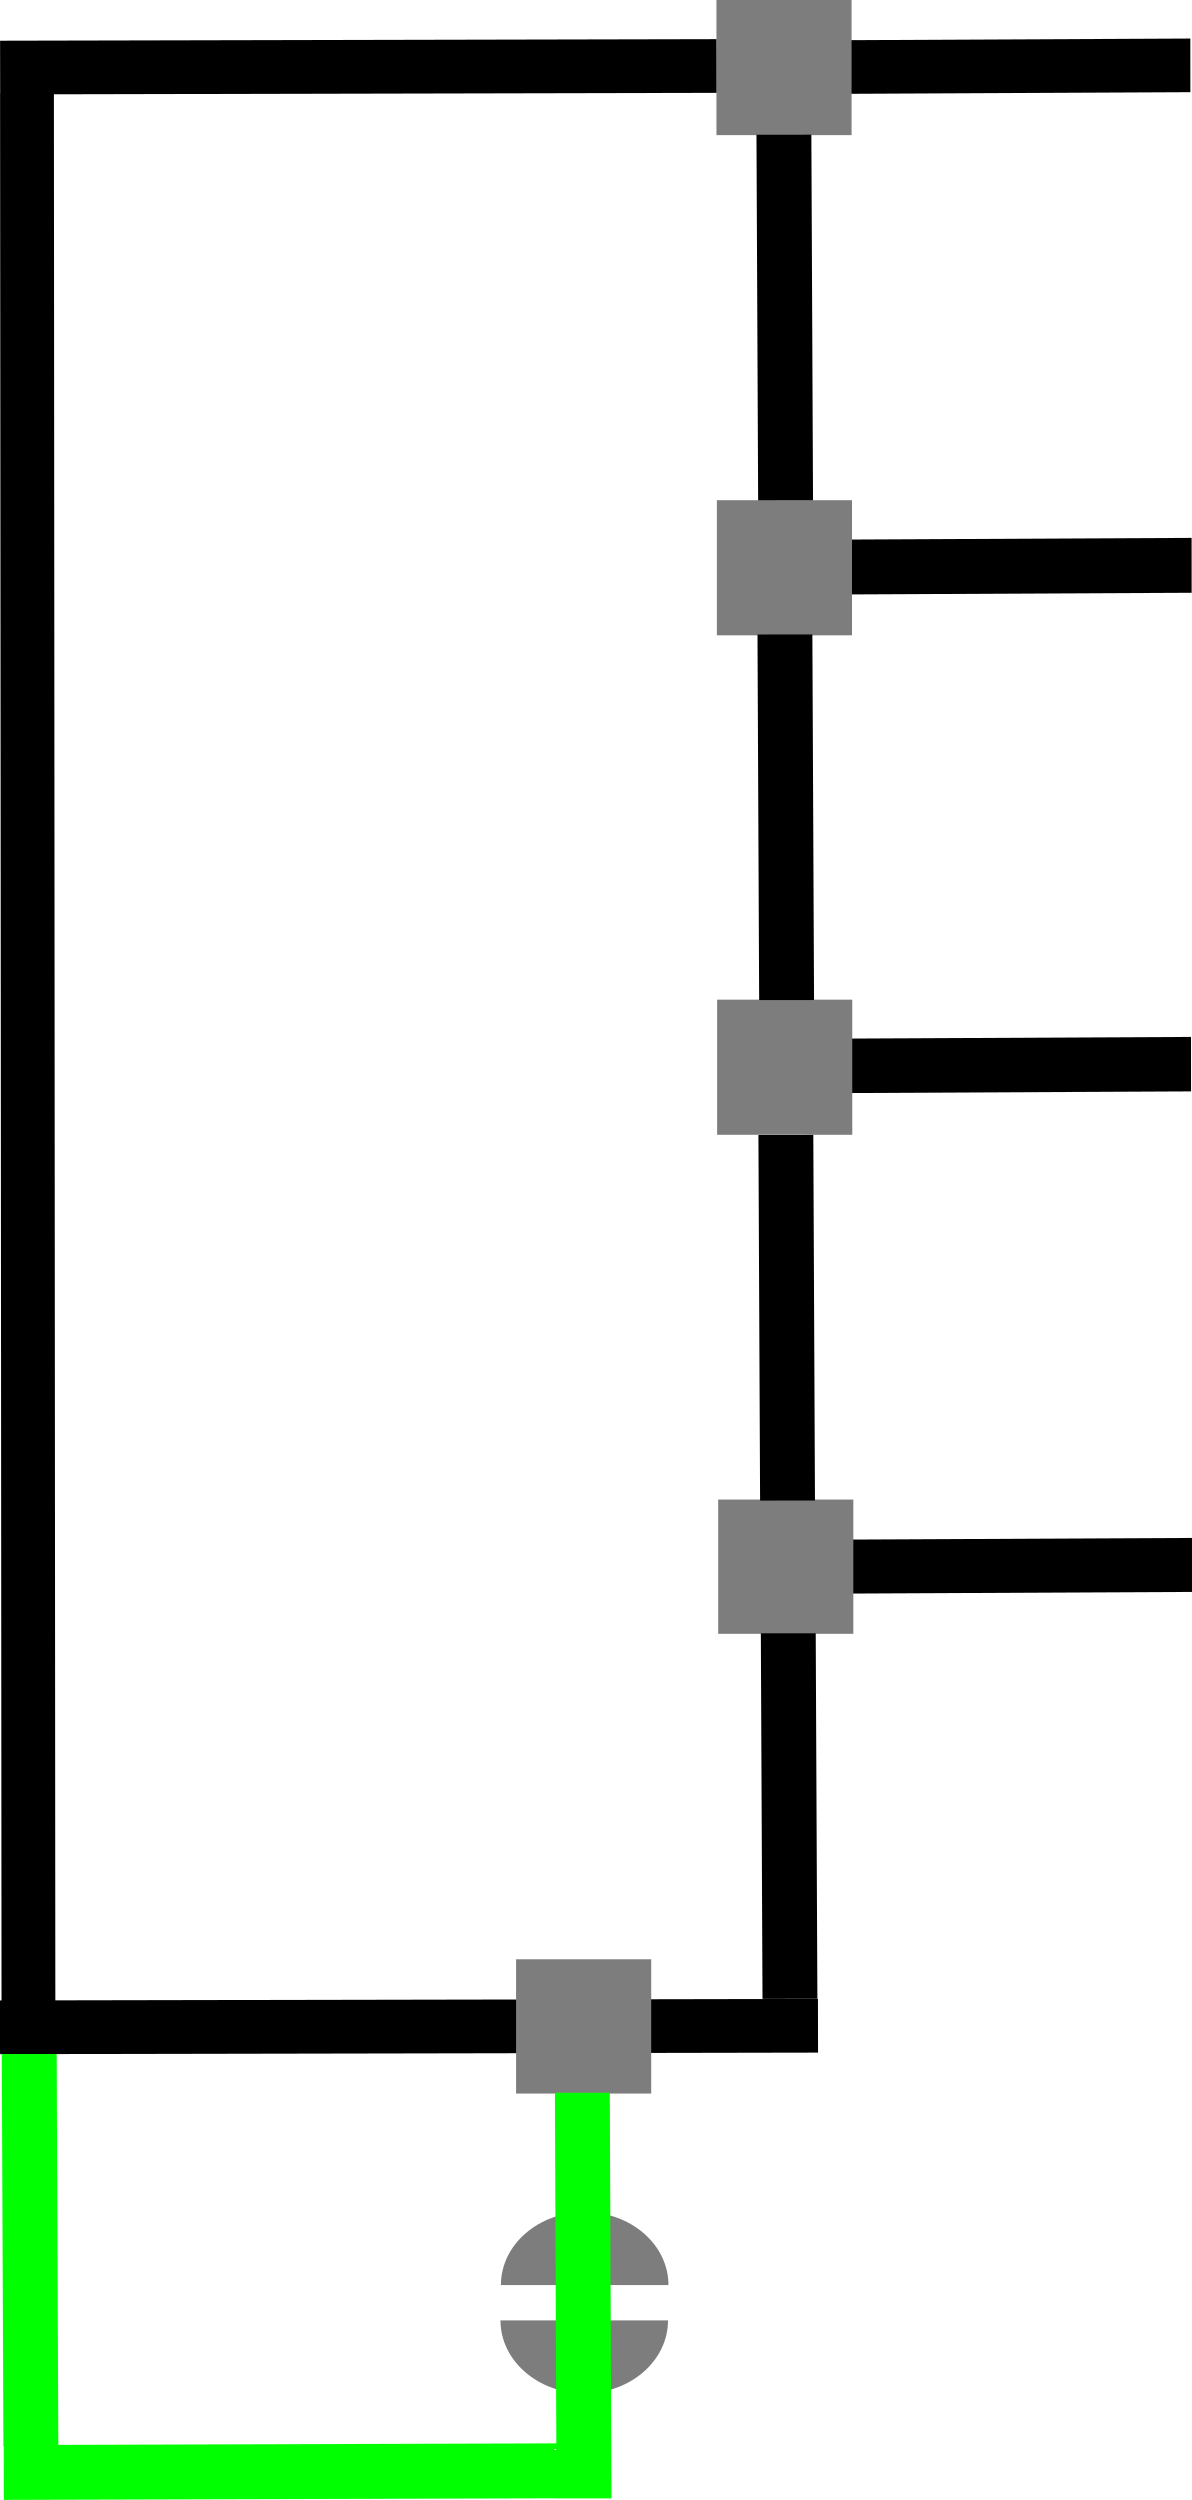
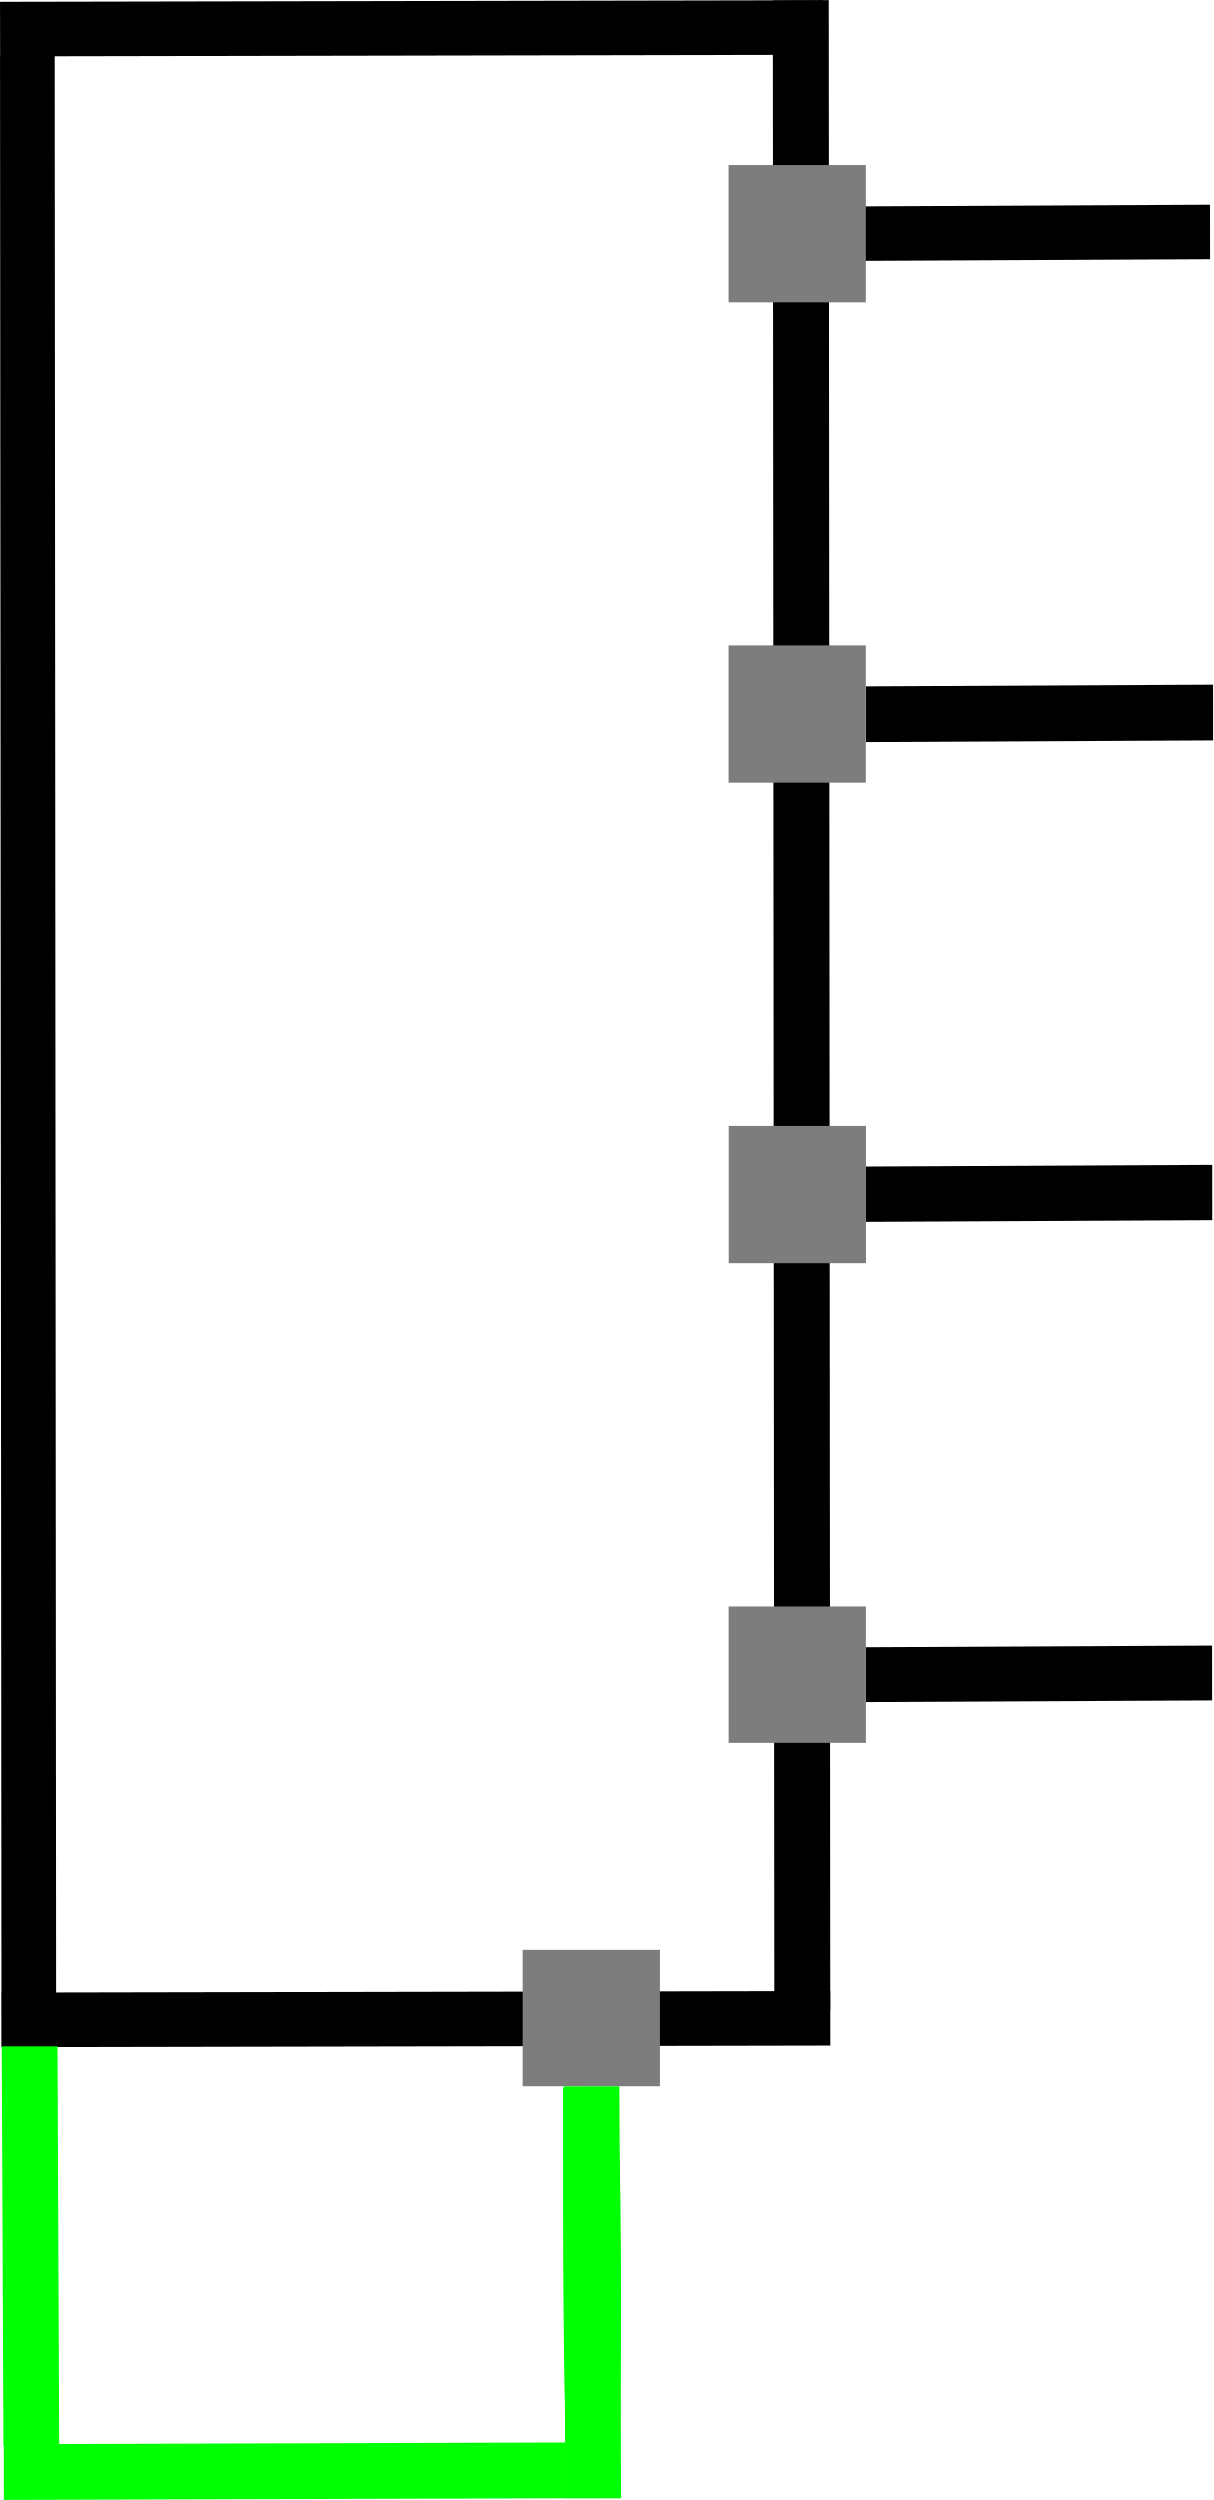
- <svg xmlns="http://www.w3.org/2000/svg" width="143.043" height="300.011" id="svg2" version="1.1">
+ <svg xmlns="http://www.w3.org/2000/svg" width="145.596" height="300.031" id="svg2" version="1.1">
  <defs id="defs4" />
-   <g id="layer1" transform="translate(-231.9374,-57.45742)">
-     <path style="fill:#7d7d7d;fill-opacity:1" id="path4062-2" d="m 250,337.362 c 0,2.761 -2.239,5 -5,5 -2.761,0 -5,-2.239 -5,-5 0,0 0,0 0,0 l 5,0 z" transform="matrix(2.010613,0,0,-1.751598,-190.4976,922.5943)" />
-     <path style="fill:#7d7d7d;fill-opacity:1" id="path4062" d="m 250,337.362 c 0,2.761 -2.239,5 -5,5 -2.761,0 -5,-2.239 -5,-5 0,0 0,0 0,0 l 5,0 z" transform="matrix(2.010613,0,0,1.751598,-190.5503,-255.0093)" />
-     <path id="rect2987" d="m 374.517,62.349 c 10e-4,1.969 0.004,3.938 0.005,5.907 -13.459,0.064 -26.917,0.129 -40.376,0.193 -7.2e-4,-1.969 -0.004,-3.938 -0.005,-5.907 13.459,-0.064 26.917,-0.129 40.376,-0.193 z" style="fill:#000000;fill-opacity:1;fill-rule:evenodd;stroke:#000000;stroke-width:0.53px;stroke-linecap:butt;stroke-linejoin:miter;stroke-opacity:1" />
-     <path id="rect3757" d="m 317.915,57.457 c 5.405,0 10.811,0 16.216,0 0,5.405 0,10.811 0,16.216 -5.405,0 -10.81,0 -16.216,0 0,-5.405 0,-10.811 0,-16.216 z" style="fill:#7d7d7d;fill-opacity:1" />
-     <rect style="fill:#000000;fill-opacity:1;fill-rule:evenodd;stroke:#000000;stroke-width:0.534px;stroke-linecap:butt;stroke-linejoin:miter;stroke-opacity:1" id="rect2987-0" width="6.002" height="40.372" x="183.979" y="-374.475" transform="matrix(6.8182178e-4,0.9999998,-0.9999882,0.00485452,0,0)" />
-     <rect style="fill:#7d7d7d;fill-opacity:1" id="rect3757-7" width="16.216" height="16.216" x="317.996" y="177.421" />
-     <rect style="fill:#000000;fill-opacity:1;fill-rule:evenodd;stroke:#000000;stroke-width:0.537px;stroke-linecap:butt;stroke-linejoin:miter;stroke-opacity:1" id="rect2987-1" width="6.049" height="40.472" x="124.104" y="-374.587" transform="matrix(6.7820259e-4,0.9999998,-0.9999881,0.00488041,0,0)" />
-     <rect style="fill:#7d7d7d;fill-opacity:1" id="rect3757-71" width="16.216" height="16.216" x="317.966" y="117.483" />
-     <rect style="fill:#000000;fill-opacity:1;fill-rule:evenodd;stroke:#000000;stroke-width:0.531px;stroke-linecap:butt;stroke-linejoin:miter;stroke-opacity:1" id="rect2987-14" width="5.948" height="40.372" x="244.085" y="-374.559" transform="matrix(6.8811488e-4,0.9999998,-0.9999884,0.00481011,0,0)" />
-     <rect style="fill:#7d7d7d;fill-opacity:1" id="rect3757-3" width="16.216" height="16.113" x="318.124" y="237.411" />
-     <path id="rect2987-8" d="m 329.225,117.215 c -2.011,0.002 -4.021,0.002 -6.032,0.005 -0.066,-14.439 -0.131,-28.877 -0.197,-43.316 2.011,-9.3e-4 4.021,-0.002 6.032,-0.005 0.066,14.439 0.131,28.877 0.197,43.316 z" style="fill:#000000;fill-opacity:1;fill-rule:evenodd;stroke:#000000;stroke-width:0.554px;stroke-linecap:butt;stroke-linejoin:miter;stroke-opacity:1" />
-     <path id="rect2987-16" d="m 317.533,62.534 c 0.004,1.896 0.006,3.793 0.01,5.689 -28.403,0.062 -56.805,0.124 -85.208,0.186 -0.001,-1.896 -0.006,-3.793 -0.01,-5.689 28.403,-0.062 56.805,-0.124 85.208,-0.186 z" style="fill:#000000;fill-opacity:1;fill-rule:evenodd;stroke:#000000;stroke-width:0.755px;stroke-linecap:butt;stroke-linejoin:miter;stroke-opacity:1" />
-     <path id="rect2987-16-9" d="m 237.984,297.035 c -1.757,0.01 -3.513,0.016 -5.27,0.026 -0.058,-75.919 -0.115,-151.837 -0.172,-227.756 1.757,-0.006 3.513,-0.016 5.27,-0.026 0.057,75.919 0.115,151.837 0.172,227.756 z" style="fill:#000000;fill-opacity:1;fill-rule:evenodd;stroke:#000000;stroke-width:1.188px;stroke-linecap:butt;stroke-linejoin:miter;stroke-opacity:1" />
-     <path id="rect2987-16-98" d="m 329.693,297.737 c 0.004,1.881 0.005,3.761 0.01,5.642 -32.454,0.061 -64.908,0.123 -97.361,0.184 -0.001,-1.881 -0.005,-3.761 -0.01,-5.642 32.454,-0.061 64.908,-0.123 97.361,-0.184 z" style="fill:#000000;fill-opacity:1;fill-rule:evenodd;stroke:#000000;stroke-width:0.804px;stroke-linecap:butt;stroke-linejoin:miter;stroke-opacity:1" />
-     <rect style="fill:#7d7d7d;fill-opacity:1" id="rect3757-3-3" width="16.216" height="16.113" x="293.869" y="292.58" />
-     <path id="rect2987-8-64" d="m 329.347,177.189 c -2.011,10e-4 -4.021,10e-4 -6.032,0.005 -0.066,-14.439 -0.131,-28.877 -0.197,-43.316 2.011,-9.3e-4 4.021,-0.002 6.032,-0.005 0.066,14.439 0.131,28.877 0.197,43.316 z" style="fill:#000000;fill-opacity:1;fill-rule:evenodd;stroke:#000000;stroke-width:0.554px;stroke-linecap:butt;stroke-linejoin:miter;stroke-opacity:1" />
-     <path id="rect2987-8-0" d="m 329.459,237.251 c -2.011,0.001 -4.021,0.001 -6.032,0.005 -0.066,-14.439 -0.131,-28.877 -0.197,-43.316 2.011,-7.2e-4 4.021,-0.001 6.032,-0.005 0.066,14.439 0.131,28.877 0.197,43.316 z" style="fill:#000000;fill-opacity:1;fill-rule:evenodd;stroke:#000000;stroke-width:0.554px;stroke-linecap:butt;stroke-linejoin:miter;stroke-opacity:1" />
-     <path id="rect2987-8-0-1" d="m 329.749,297.046 c -2.011,10e-4 -4.021,10e-4 -6.032,0.005 -0.066,-14.439 -0.131,-28.877 -0.197,-43.316 2.011,-7.1e-4 4.021,-0.001 6.032,-0.005 0.066,14.439 0.131,28.877 0.197,43.316 z" style="fill:#000000;fill-opacity:1;fill-rule:evenodd;stroke:#000000;stroke-width:0.554px;stroke-linecap:butt;stroke-linejoin:miter;stroke-opacity:1" />
-     <path id="rect2987-8-0-1-6" d="m 305.022,356.983 c -2.002,10e-4 -4.003,10e-4 -6.005,0.005 -0.065,-16.033 -0.131,-32.066 -0.196,-48.099 2.002,-7.1e-4 4.003,-0.001 6.005,-0.005 0.065,16.033 0.131,32.066 0.196,48.099 z" style="fill:#00ff00;fill-opacity:1;fill-rule:evenodd;stroke:#00ff00;stroke-width:0.583px;stroke-linecap:butt;stroke-linejoin:miter;stroke-opacity:1" />
-     <path id="rect2987-8-0-1-6-1" d="m 238.648,350.7 c -2.005,0.001 -4.009,0.001 -6.014,0.005 -0.065,-15.49 -0.131,-30.98 -0.196,-46.47 2.005,-7.1e-4 4.009,-0.001 6.014,-0.005 0.065,15.49 0.131,30.98 0.196,46.47 z" style="fill:#00ff00;fill-opacity:1;fill-rule:evenodd;stroke:#00ff00;stroke-width:0.573px;stroke-linecap:butt;stroke-linejoin:miter;stroke-opacity:1" />
-     <path id="rect2987-8-0-1-6-4" d="m 232.733,357.119 c -0.001,-1.971 -0.001,-3.943 -0.006,-5.914 21.905,-0.064 43.81,-0.129 65.715,-0.193 0.001,1.971 0.001,3.943 0.006,5.914 -21.905,0.064 -43.81,0.129 -65.715,0.193 z" style="fill:#00ff00;fill-opacity:1;fill-rule:evenodd;stroke:#00ff00;stroke-width:0.676px;stroke-linecap:butt;stroke-linejoin:miter;stroke-opacity:1" />
+   <g id="layer1" transform="translate(-231.937,-57.4375)">
+     <path id="rect2987" d="m 376.885,82.276 c 0.002,2 0.003,4.001 0.005,6.001 -13.672,0.065 -27.345,0.131 -41.017,0.196 -9e-4,-2 -0.003,-4.001 -0.005,-6.001 13.672,-0.065 27.345,-0.131 41.017,-0.196 z" style="fill:#000000;fill-opacity:1;fill-rule:evenodd;stroke:#000000;stroke-width:0.538px;stroke-linecap:butt;stroke-linejoin:miter;stroke-opacity:1" />
+     <rect style="fill:#000000;fill-opacity:1;fill-rule:evenodd;stroke:#000000;stroke-width:0.542px;stroke-linecap:butt;stroke-linejoin:miter;stroke-opacity:1" id="rect2987-0" width="6.098" height="41.013" x="199.336" y="-377.014" transform="matrix(6.8182178e-4,0.9999998,-0.9999882,0.00485452,0,0)" />
+     <rect style="fill:#000000;fill-opacity:1;fill-rule:evenodd;stroke:#000000;stroke-width:0.545px;stroke-linecap:butt;stroke-linejoin:miter;stroke-opacity:1" id="rect2987-1" width="6.145" height="41.114" x="141.719" y="-377.154" transform="matrix(6.7820259e-4,0.9999998,-0.9999881,0.00488041,0,0)" />
+     <rect style="fill:#000000;fill-opacity:1;fill-rule:evenodd;stroke:#000000;stroke-width:0.54px;stroke-linecap:butt;stroke-linejoin:miter;stroke-opacity:1" id="rect2987-14" width="6.042" height="41.013" x="257.01" y="-376.957" transform="matrix(6.8811488e-4,0.9999998,-0.9999884,0.00481011,0,0)" />
+     <path id="rect2987-16" d="m 330.264,57.873 c 0.003,1.912 0.008,3.824 0.011,5.735 -32.639,0.062 -65.278,0.125 -97.917,0.187 -0.002,-1.912 -0.008,-3.824 -0.011,-5.735 32.639,-0.062 65.278,-0.125 97.917,-0.187 z" style="fill:#000000;fill-opacity:1;fill-rule:evenodd;stroke:#000000;stroke-width:0.813px;stroke-linecap:butt;stroke-linejoin:miter;stroke-opacity:1" />
+     <path id="rect2987-16-9" d="m 238.065,302.473 c -1.78,0.01 -3.559,0.017 -5.339,0.028 -0.058,-79.255 -0.116,-158.509 -0.174,-237.764 1.78,-0.007 3.559,-0.016 5.339,-0.028 0.058,79.255 0.116,158.509 0.174,237.764 z" style="fill:#000000;fill-opacity:1;fill-rule:evenodd;stroke:#000000;stroke-width:1.222px;stroke-linecap:butt;stroke-linejoin:miter;stroke-opacity:1" />
+     <path id="rect2987-16-98" d="m 331.167,296.788 c 0.003,1.911 0.005,3.822 0.01,5.733 -32.873,0.062 -65.745,0.125 -98.618,0.187 -0.002,-1.911 -0.005,-3.822 -0.01,-5.733 32.872,-0.062 65.745,-0.125 98.617,-0.187 z" style="fill:#000000;fill-opacity:1;fill-rule:evenodd;stroke:#000000;stroke-width:0.816px;stroke-linecap:butt;stroke-linejoin:miter;stroke-opacity:1" />
+     <rect style="fill:#7d7d7d;fill-opacity:1" id="rect3757-3-3" width="16.473" height="16.369" x="294.663" y="291.441" />
+     <path id="rect2987-8-0-1" d="m 330.956,298.091 c -1.823,0.008 -3.647,0.008 -5.47,0.027 -0.059,-80.004 -0.119,-160.008 -0.179,-240.012 1.823,-0.007 3.647,-0.008 5.47,-0.027 0.059,80.004 0.119,160.008 0.179,240.012 z" style="fill:#000000;fill-opacity:1;fill-rule:evenodd;stroke:#000000;stroke-width:1.243px;stroke-linecap:butt;stroke-linejoin:miter;stroke-opacity:1" />
+     <path id="rect2987-8-0-1-6" d="m 306.175,356.975 c -2.033,0.002 -4.067,0.002 -6.1,0.005 -0.066,-16.288 -0.133,-32.575 -0.199,-48.863 2.033,-10e-4 4.067,-0.002 6.1,-0.005 0.066,16.288 0.133,32.575 0.199,48.863 z" style="fill:#00ff00;fill-opacity:1;fill-rule:evenodd;stroke:#00ff00;stroke-width:0.592px;stroke-linecap:butt;stroke-linejoin:miter;stroke-opacity:1" />
+     <path id="rect2987-8-0-1-6-1" d="m 238.748,350.593 c -2.036,0.002 -4.073,0.002 -6.109,0.005 -0.066,-15.76 -0.133,-31.52 -0.199,-47.281 2.036,-0.001 4.073,-0.002 6.109,-0.005 0.066,15.76 0.133,31.52 0.199,47.281 z" style="fill:#00ff00;fill-opacity:1;fill-rule:evenodd;stroke:#00ff00;stroke-width:0.583px;stroke-linecap:butt;stroke-linejoin:miter;stroke-opacity:1" />
+     <path id="rect2987-8-0-1-6-4" d="m 232.738,357.114 c -0.002,-2.003 -0.002,-4.005 -0.007,-6.008 22.253,-0.065 44.506,-0.131 66.759,-0.196 0.001,2.003 0.002,4.005 0.007,6.008 -22.253,0.065 -44.506,0.131 -66.759,0.196 z" style="fill:#00ff00;fill-opacity:1;fill-rule:evenodd;stroke:#00ff00;stroke-width:0.687px;stroke-linecap:butt;stroke-linejoin:miter;stroke-opacity:1" />
+     <path id="rect3757" d="m 319.376,77.249 c 5.491,0 10.982,0 16.473,0 0,5.491 0,10.982 0,16.473 -5.491,0 -10.982,0 -16.473,0 0,-5.491 0,-10.982 0,-16.473 z" style="fill:#7d7d7d;fill-opacity:1" />
+     <rect style="fill:#7d7d7d;fill-opacity:1" id="rect3757-71" width="16.473" height="16.473" x="319.375" y="134.893" />
+     <rect style="fill:#7d7d7d;fill-opacity:1" id="rect3757-7" width="16.473" height="16.473" x="319.393" y="192.562" />
+     <rect style="fill:#7d7d7d;fill-opacity:1" id="rect3757-3" width="16.473" height="16.369" x="319.382" y="250.234" />
+     <path style="fill:#00ff00;fill-opacity:1;stroke:#00ff00;stroke-width:0.412;stroke-opacity:1" d="m 303.185,356.702 -2.921,-0.12 -0.271,-8.698 c -0.149,-4.784 -0.271,-15.664 -0.272,-24.178 l -9.6e-4,-15.48 3.046,0.134 3.046,0.134 0.276,8.309 c 0.152,4.57 0.218,15.444 0.147,24.164 l -0.129,15.856 -2.921,-0.12 z" id="path6913" />
  </g>
</svg>
